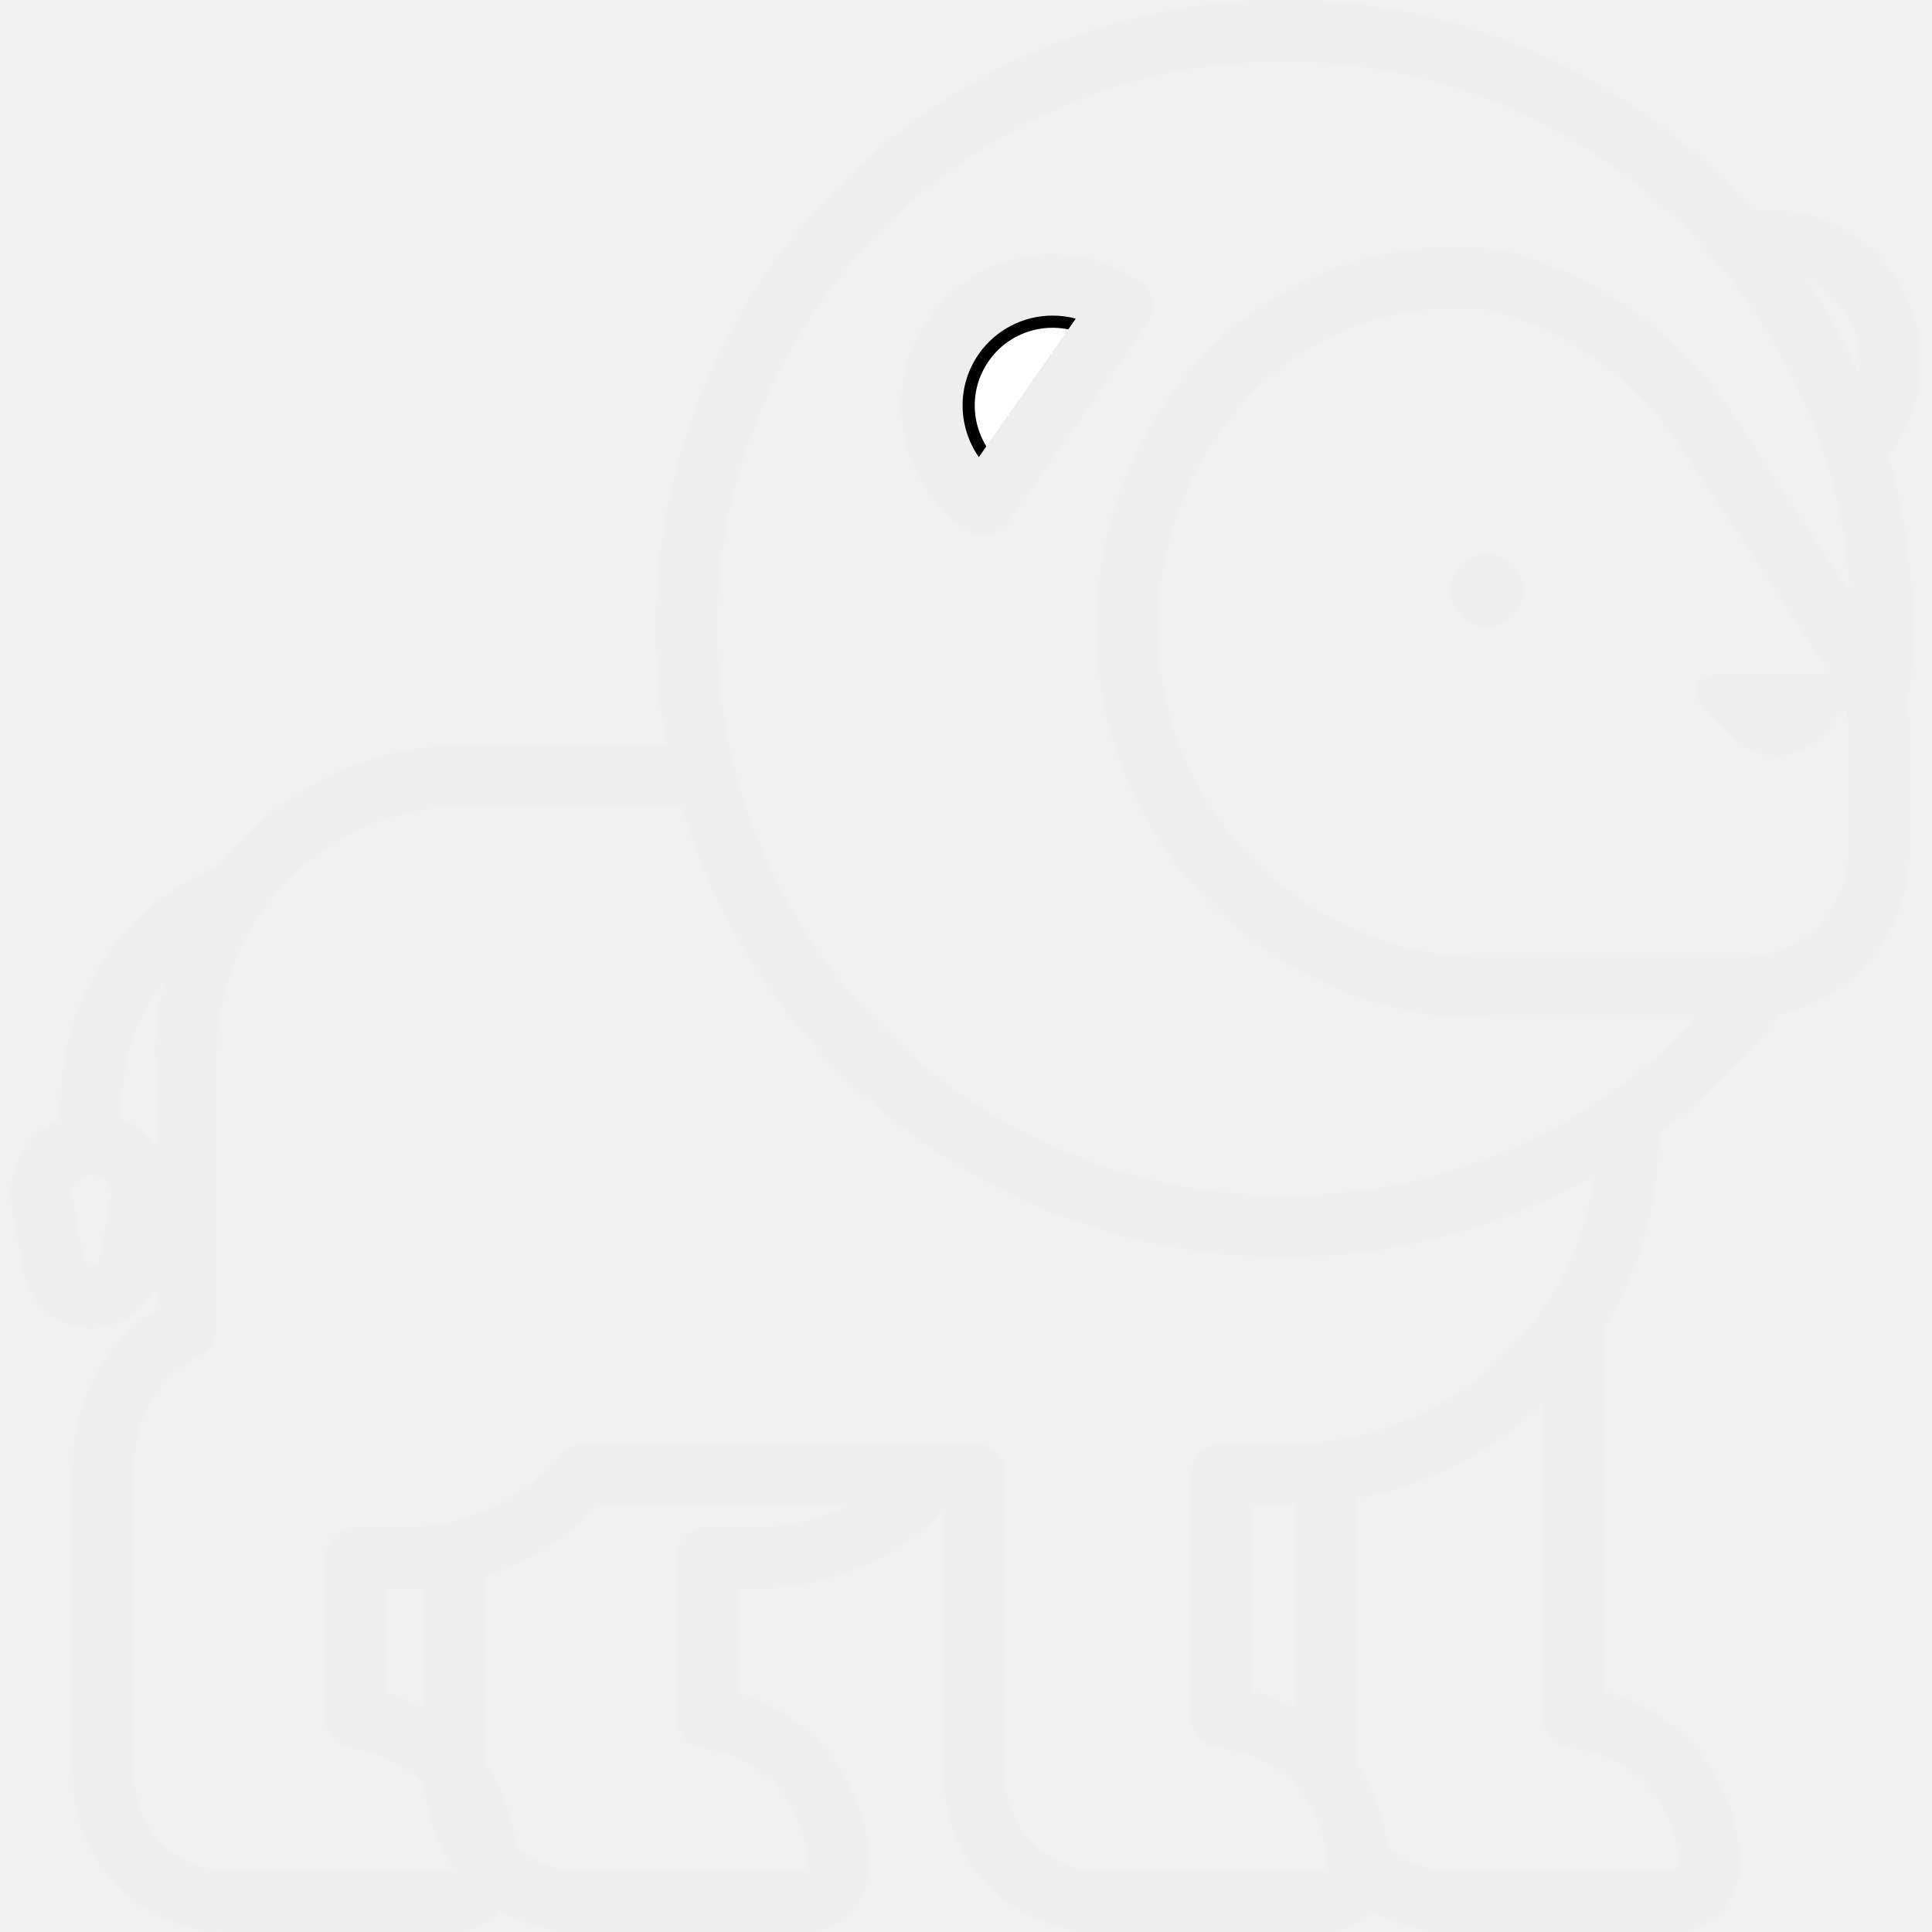
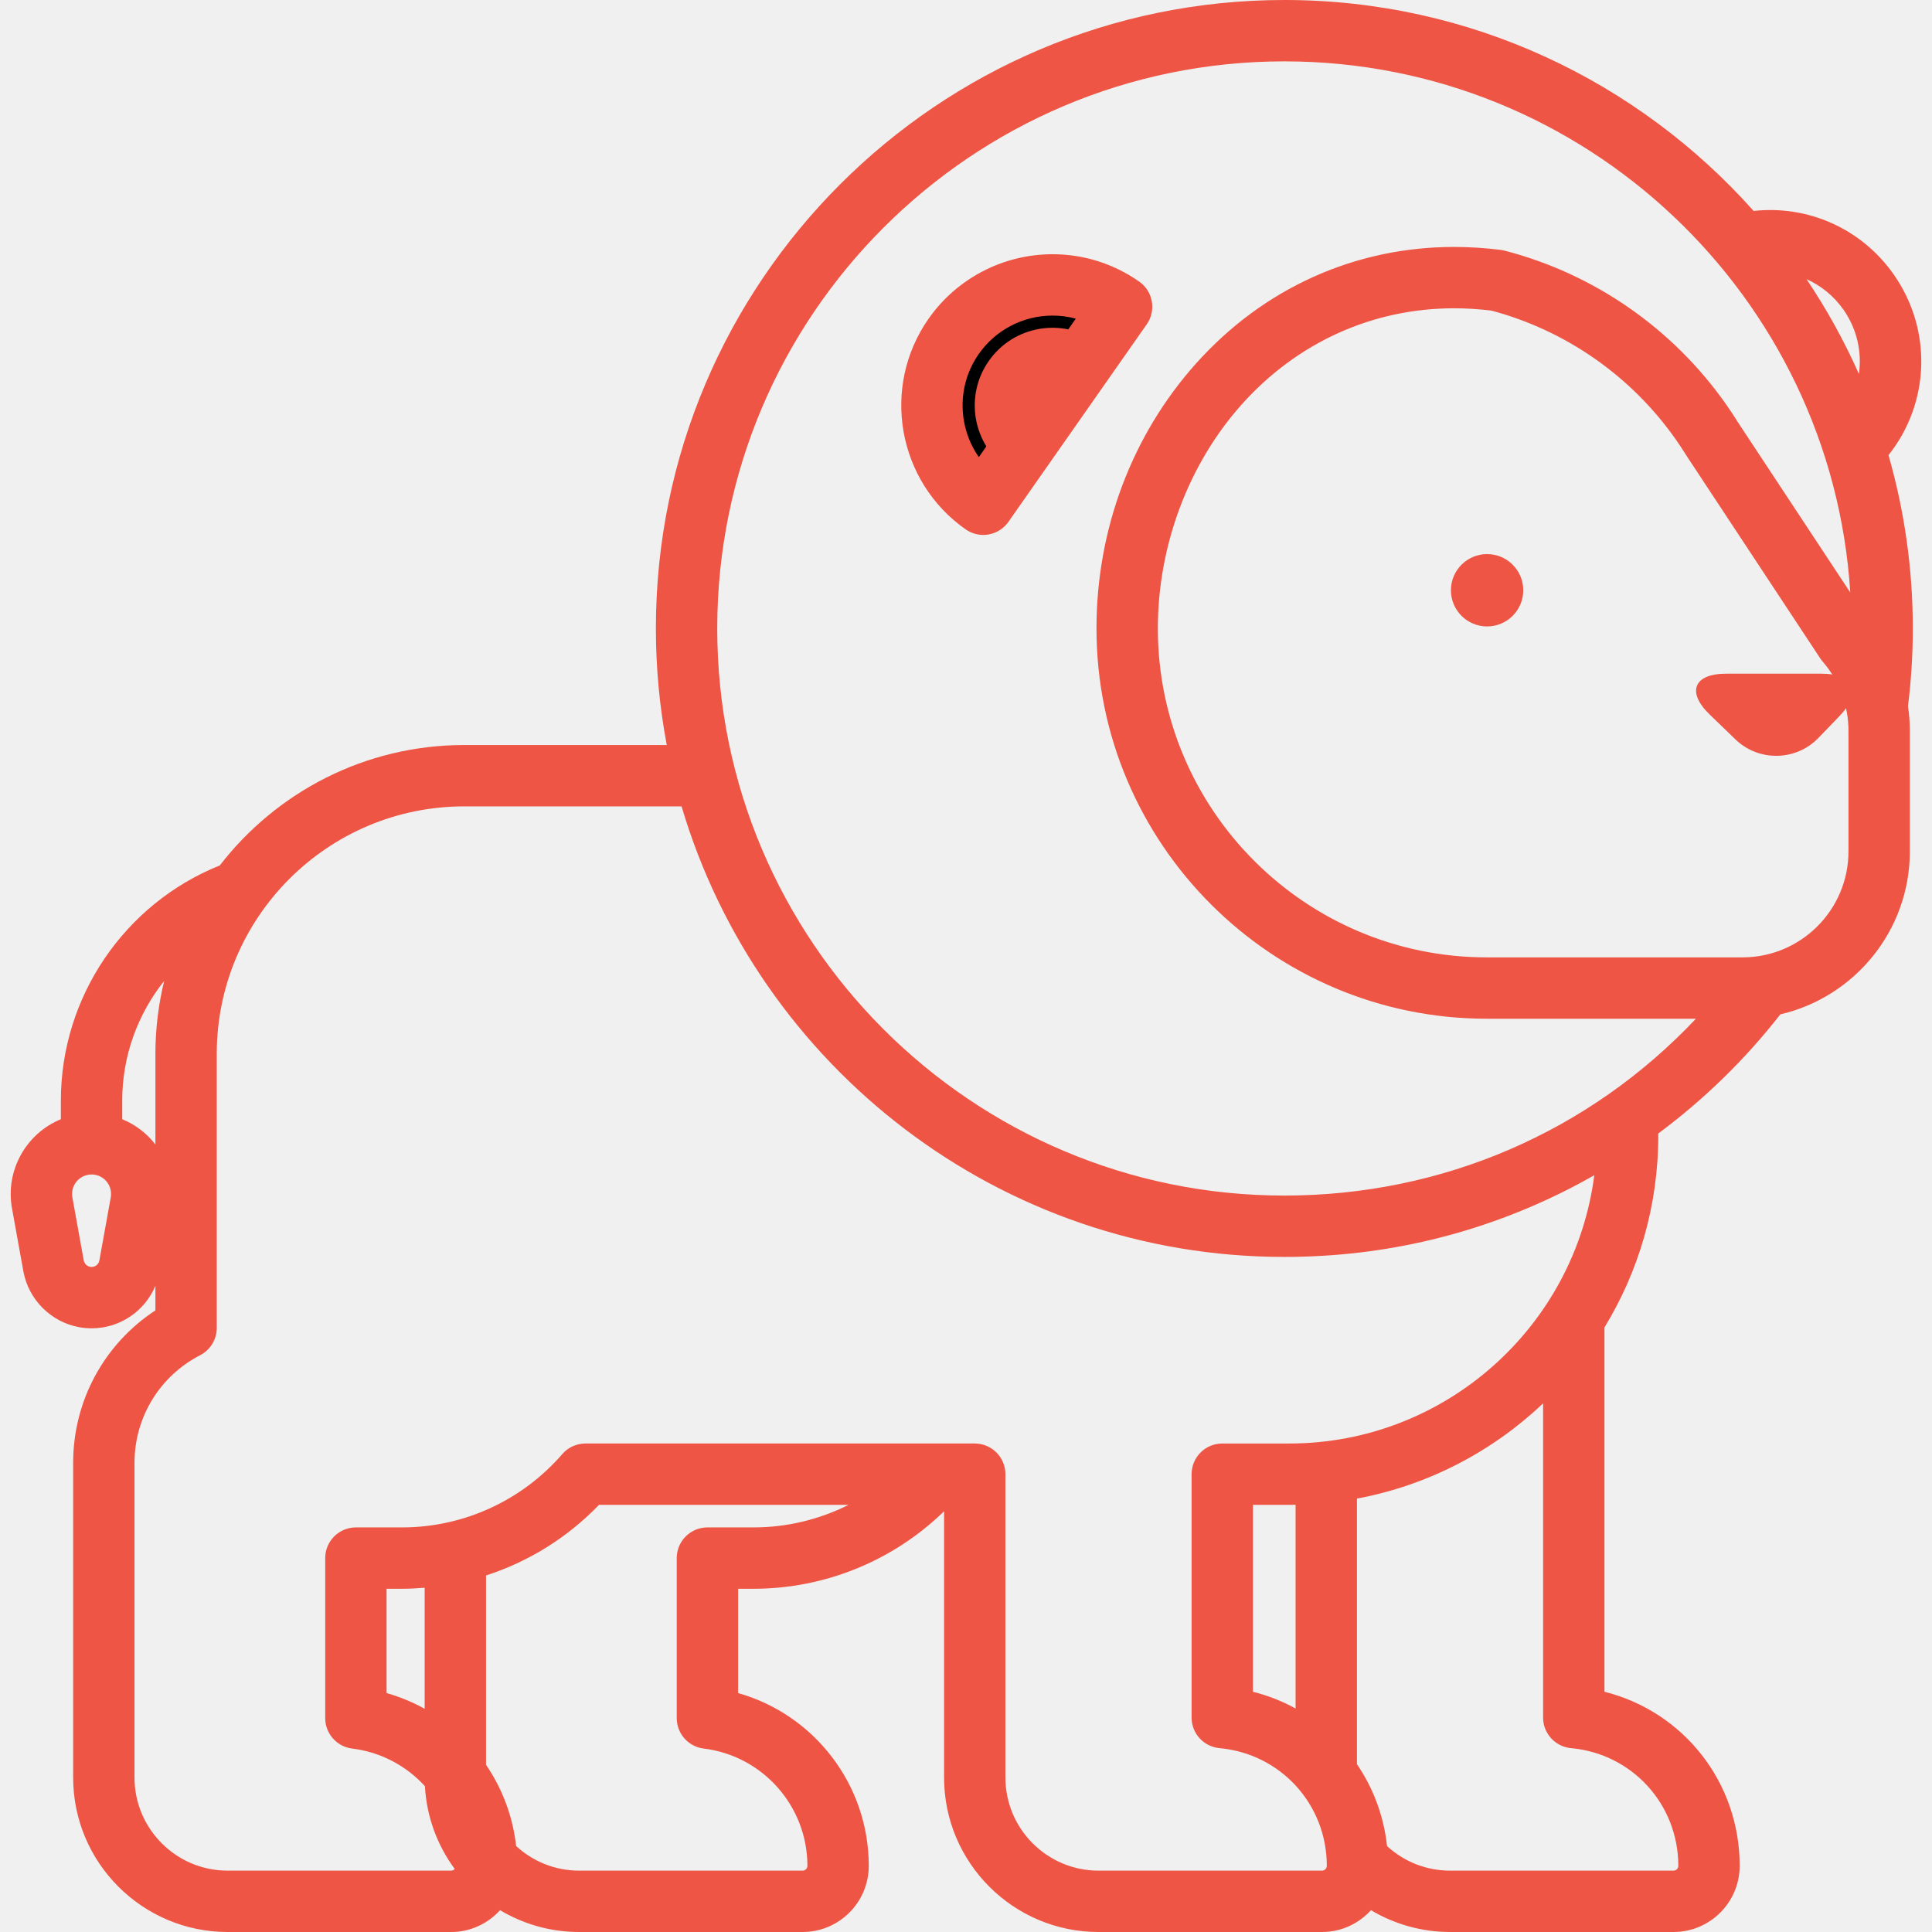
<svg xmlns="http://www.w3.org/2000/svg" version="1.1" id="Layer_1" x="0px" y="0px" viewBox="0 0 511.999 511.999" style="enable-background:new 0 0 511.999 511.999;" xml:space="preserve">
  <g>
    <path style="fill:transparent;" d="M417.066,455.176V320.698c0-18.112-14.684-32.798-32.797-32.798   c-18.113,0-32.798,14.684-32.798,32.798v150.374c0,18.113,14.684,32.798,32.798,32.798h59.233c5.19,0,9.398-4.207,9.398-9.399   C452.9,473.899,437.159,457.01,417.066,455.176z" />
    <path style="fill:transparent;" d="M209.04,238.881c-30.357,0-54.967,24.611-54.967,54.97v54.185   c-18.963,3.237-33.401,19.738-33.401,39.624v83.413c0,18.113,14.685,32.798,32.799,32.798h59.233c5.19,0,9.398-4.207,9.398-9.399   c0-20.158-15.115-36.768-34.628-39.157V412.91h12.216c35.523,0,64.319-28.796,64.319-64.319v-54.74   C264.008,263.492,239.398,238.881,209.04,238.881z" />
  </g>
  <path style="fill:transparent;" d="M56.283,248.404c-4.462,9.542-6.969,20.18-6.969,31.409v72.103  c-12.943,6.682-21.798,20.174-21.798,35.744v83.413c0,18.113,14.685,32.798,32.799,32.798h59.232c5.191,0,9.398-4.207,9.398-9.399  c0-20.158-15.116-36.768-34.629-39.157V412.91h12.217c19.424,0,36.824-8.622,48.618-22.235h103.165v80.397  c0,18.113,14.684,32.798,32.798,32.798h59.233c5.189,0,9.398-4.207,9.398-9.399c0-20.572-15.741-37.461-35.834-39.295v-64.5h17.718  c49.54,0,89.698-40.159,89.698-89.699v-67.324c0-15.51-12.575-28.084-28.083-28.084H123.559c-17.187,0-32.997,5.856-45.581,15.66  L56.283,248.404z" />
  <path style="fill:transparent;" d="M37.35,318.78l-3.011,16.684c-1.003,5.562-6.329,9.261-11.892,8.256  c-4.318-0.779-7.511-4.181-8.256-8.256l-3.01-16.684c-1.304-7.228,3.496-14.143,10.723-15.448  c7.227-1.304,14.141,3.498,15.446,10.725C37.636,315.648,37.616,317.274,37.35,318.78z" />
  <path style="fill:transparent;" d="M450.705,69.569c14.455-10.122,34.377-6.609,44.501,7.846c10.121,14.455,6.607,34.379-7.845,44.501  L450.705,69.569z" />
  <path style="fill:transparent;" d="M457.22,78.875c9.316-6.523,22.156-4.259,28.68,5.057c6.522,9.315,4.256,22.156-5.059,28.679  L457.22,78.875z" />
  <circle style="fill:transparent;" cx="340.367" cy="166.552" r="158.422" />
  <path style="fill:transparent;" d="M489.17,170.004l-35.336-53.542c-0.983-1.588-2.011-3.147-3.084-4.671l-0.025-0.038v0.001  c-12.811-18.198-31.833-31.703-53.983-37.448c-56.397-7.193-98.032,39.626-98.032,92.243c0,52.63,42.666,95.296,95.296,95.296  h67.776c19.998,0,36.211-16.213,36.211-36.213v-31.952C497.995,184.624,494.663,176.352,489.17,170.004z" />
-   <path style="fill:#eee;" d="M481.892,195.566c-5.935,6.154-15.822,6.33-21.972,0.392l-6.858-6.623  c-6.151-5.938-4.189-10.798,4.361-10.798h25.347c8.549,0,10.686,5.035,4.754,11.189L481.892,195.566z" />
+   <path style="fill:#e54;;" d="M481.892,195.566c-5.935,6.154-15.822,6.33-21.972,0.392l-6.858-6.623  c-6.151-5.938-4.189-10.798,4.361-10.798h25.347c8.549,0,10.686,5.035,4.754,11.189L481.892,195.566z" />
  <path style="fill:000;" d="M297.236,81.285c-14.455-10.122-34.378-6.609-44.5,7.846c-10.122,14.456-6.608,34.378,7.845,44.5  L297.236,81.285z" />
-   <path style="fill:#FFF;" d="M290.722,90.59c-9.32-6.522-22.158-4.259-28.68,5.057c-6.524,9.315-4.259,22.156,5.057,28.678  L290.722,90.59z" />
-   <path style="fill:#eee;" d="M500.47,120.622c10.936-13.738,11.723-33.12,1.395-47.87c-8.511-12.152-22.687-18.434-37.133-16.848  C434.205,21.629,389.766,0,340.365,0c-91.836,0-166.549,74.713-166.549,166.549c0,10.552,0.997,20.875,2.884,30.889h-53.677  c-26.342,0-49.801,12.523-64.78,31.914c-25.285,10.15-42.111,34.876-42.111,62.284v4.965c-9.146,3.752-14.777,13.509-12.952,23.623  l3.014,16.702c1.37,7.498,7.322,13.443,14.809,14.796c1.081,0.195,2.182,0.294,3.275,0.294c7.518,0,14.098-4.555,16.907-11.255  v6.499c-13.562,8.891-21.798,23.949-21.798,40.399v83.413c0,22.568,18.36,40.928,40.929,40.928h59.232  c5.146,0,9.765-2.242,12.975-5.784c6.132,3.669,13.297,5.784,20.948,5.784h59.233c9.665,0,17.528-7.864,17.528-17.529  c0-21.541-14.457-40.1-34.628-45.792v-27.639h4.086c18.952,0,37.022-7.429,50.498-20.535v70.567  c0,22.568,18.359,40.928,40.928,40.928h59.233c5.144,0,9.763-2.241,12.973-5.782c6.274,3.74,13.502,5.782,20.95,5.782h59.233  c9.665,0,17.528-7.864,17.528-17.529c0-22.223-14.961-40.907-35.834-46.139v-96.544c9.044-14.819,14.259-32.218,14.259-50.812  v-0.588c12.129-9.005,23.061-19.657,32.349-31.569c19.636-4.556,34.32-22.183,34.32-43.187v-31.952c0-2.193-0.172-4.369-0.492-6.516  c0.839-6.796,1.28-13.721,1.28-20.614C506.912,150.624,504.662,135.217,500.47,120.622z M29.349,317.336l-3.011,16.686  c-0.205,1.138-1.192,1.733-2.061,1.733c-0.126,0-0.256-0.012-0.385-0.036c-0.993-0.179-1.571-0.992-1.7-1.699l-3.01-16.684  c-0.506-2.804,1.363-5.497,4.166-6.003c0.31-0.056,0.624-0.085,0.932-0.085c2.492,0,4.625,1.789,5.068,4.247  C29.454,316.085,29.452,316.75,29.349,317.336z M32.392,296.601v-4.967c0-11.76,4.093-22.862,11.117-31.683  c-1.507,6.201-2.325,12.667-2.325,19.324v24.014C38.894,300.338,35.865,298.026,32.392,296.601z M199.689,404.78h-12.216  c-4.49,0-8.13,3.64-8.13,8.13v42.404c0,4.109,3.065,7.571,7.143,8.07c15.669,1.918,27.485,15.283,27.485,31.087  c0,0.699-0.568,1.268-1.267,1.268h-59.233c-6.434,0-12.298-2.478-16.694-6.527c-0.874-7.885-3.685-15.232-7.974-21.52v-50.178  c11.269-3.647,21.575-10.023,29.933-18.709h66.13C217.135,402.681,208.538,404.78,199.689,404.78z M350.346,495.739h-59.233  c-13.601,0-24.667-11.066-24.667-24.667v-80.397c0-4.49-3.639-8.13-8.13-8.13H155.151c-2.358,0-4.601,1.024-6.145,2.807  c-10.698,12.347-26.179,19.428-42.474,19.428H94.314c-4.49,0-8.13,3.64-8.13,8.13v42.404c0,4.109,3.065,7.571,7.143,8.07  c7.659,0.938,14.392,4.614,19.28,9.969c0.452,8.177,3.316,15.72,7.891,21.932c-0.233,0.272-0.566,0.454-0.952,0.454H60.314  c-13.603,0-24.668-11.066-24.668-24.667v-83.413c0-12.051,6.666-22.979,17.398-28.519c2.703-1.395,4.401-4.182,4.401-7.224v-72.639  c0-36.16,29.419-65.578,65.578-65.578h57.602c20.385,68.944,84.277,119.398,159.741,119.398c26.679,0,52.169-6.121,75.763-18.192  c2.151-1.101,4.271-2.265,6.374-3.46c-5.157,40.048-39.445,71.101-80.874,71.101h-17.716c-4.491,0-8.13,3.64-8.13,8.13v64.5  c0,4.204,3.204,7.714,7.391,8.097c16.215,1.481,28.442,14.894,28.442,31.199C351.614,495.17,351.046,495.739,350.346,495.739z   M112.54,420.769v32.079c-3.157-1.752-6.534-3.165-10.095-4.17v-27.639h4.087C108.548,421.04,110.549,420.935,112.54,420.769z   M343.342,398.784v53.982c-3.507-1.925-7.295-3.43-11.301-4.434v-49.527h9.587C342.201,398.806,342.771,398.794,343.342,398.784z   M444.77,494.471c0,0.699-0.568,1.268-1.267,1.268h-59.233c-6.204,0-12.155-2.345-16.686-6.503  c-0.862-7.998-3.674-15.401-7.982-21.708v-70.385c18.907-3.526,35.92-12.503,49.334-25.24v83.272c0,4.204,3.204,7.714,7.391,8.097  C432.543,464.752,444.77,478.165,444.77,494.471z M489.865,225.631c0,15.486-12.598,28.083-28.081,28.083h-67.776  c-48.063,0-87.166-39.102-87.166-87.166c0-21.966,8.126-43.63,22.293-59.439c14.683-16.384,34.644-25.408,56.204-25.408  c3.241,0,6.557,0.204,9.863,0.604c19.72,5.241,37.061,17.344,48.815,34.04c0.028,0.042,0.057,0.083,0.087,0.125  c0.962,1.366,1.91,2.802,2.819,4.27c0.041,0.067,0.083,0.133,0.127,0.199l35.336,53.542c0.194,0.294,0.408,0.575,0.637,0.841  c4.412,5.099,6.844,11.618,6.844,18.355v31.953H489.865z M460.683,112.08c-1.058-1.704-2.162-3.374-3.228-4.888  c-0.02-0.027-0.064-0.092-0.082-0.119c-14.13-20.071-34.938-34.503-58.59-40.637c-0.333-0.087-0.671-0.152-1.012-0.195  c-4.155-0.53-8.338-0.798-12.433-0.798c-26.244,0-50.504,10.943-68.314,30.815c-17.052,19.028-26.445,43.991-26.445,70.291  c0,57.029,46.397,103.426,103.426,103.426h55.431c-28.289,29.974-67.171,46.861-109.072,46.861  c-82.868,0-150.288-67.419-150.288-150.287c0.001-82.869,67.421-150.288,150.289-150.288c79.666,0,145.041,62.312,149.976,140.756  L460.683,112.08z M492.629,99.102c-3.913-8.801-8.565-17.205-13.883-25.127c3.846,1.72,7.252,4.467,9.799,8.104  C492.143,87.22,493.453,93.302,492.629,99.102z M301.9,74.625c-6.774-4.744-14.715-7.252-22.962-7.252  c-13.081,0-25.365,6.392-32.861,17.095c-12.677,18.105-8.261,43.146,9.842,55.824c1.377,0.964,3.006,1.47,4.664,1.47  c0.47,0,0.942-0.041,1.411-0.124c2.124-0.375,4.012-1.577,5.249-3.343l36.655-52.347C306.472,82.27,305.579,77.201,301.9,74.625z   M259.405,121.138c-5.578-7.973-5.905-18.921-0.009-27.343c4.454-6.362,11.761-10.161,19.541-10.161c2.1,0,4.167,0.274,6.161,0.811  L259.405,121.138z M394.093,146.841c-5.293,0-9.584,4.292-9.584,9.585c0,5.294,4.291,9.586,9.584,9.586  c5.294,0,9.586-4.292,9.586-9.586C403.679,151.133,399.387,146.841,394.093,146.841z" />
+   <path style="fill:#e54;;" d="M290.722,90.59c-9.32-6.522-22.158-4.259-28.68,5.057c-6.524,9.315-4.259,22.156,5.057,28.678  L290.722,90.59z" />
+   <path style="fill:#e54;;" d="M500.47,120.622c10.936-13.738,11.723-33.12,1.395-47.87c-8.511-12.152-22.687-18.434-37.133-16.848  C434.205,21.629,389.766,0,340.365,0c-91.836,0-166.549,74.713-166.549,166.549c0,10.552,0.997,20.875,2.884,30.889h-53.677  c-26.342,0-49.801,12.523-64.78,31.914c-25.285,10.15-42.111,34.876-42.111,62.284v4.965c-9.146,3.752-14.777,13.509-12.952,23.623  l3.014,16.702c1.37,7.498,7.322,13.443,14.809,14.796c1.081,0.195,2.182,0.294,3.275,0.294c7.518,0,14.098-4.555,16.907-11.255  v6.499c-13.562,8.891-21.798,23.949-21.798,40.399v83.413c0,22.568,18.36,40.928,40.929,40.928h59.232  c5.146,0,9.765-2.242,12.975-5.784c6.132,3.669,13.297,5.784,20.948,5.784h59.233c9.665,0,17.528-7.864,17.528-17.529  c0-21.541-14.457-40.1-34.628-45.792v-27.639h4.086c18.952,0,37.022-7.429,50.498-20.535v70.567  c0,22.568,18.359,40.928,40.928,40.928h59.233c5.144,0,9.763-2.241,12.973-5.782c6.274,3.74,13.502,5.782,20.95,5.782h59.233  c9.665,0,17.528-7.864,17.528-17.529c0-22.223-14.961-40.907-35.834-46.139v-96.544c9.044-14.819,14.259-32.218,14.259-50.812  v-0.588c12.129-9.005,23.061-19.657,32.349-31.569c19.636-4.556,34.32-22.183,34.32-43.187v-31.952c0-2.193-0.172-4.369-0.492-6.516  c0.839-6.796,1.28-13.721,1.28-20.614C506.912,150.624,504.662,135.217,500.47,120.622z M29.349,317.336l-3.011,16.686  c-0.205,1.138-1.192,1.733-2.061,1.733c-0.126,0-0.256-0.012-0.385-0.036c-0.993-0.179-1.571-0.992-1.7-1.699l-3.01-16.684  c-0.506-2.804,1.363-5.497,4.166-6.003c0.31-0.056,0.624-0.085,0.932-0.085c2.492,0,4.625,1.789,5.068,4.247  C29.454,316.085,29.452,316.75,29.349,317.336z M32.392,296.601v-4.967c0-11.76,4.093-22.862,11.117-31.683  c-1.507,6.201-2.325,12.667-2.325,19.324v24.014C38.894,300.338,35.865,298.026,32.392,296.601z M199.689,404.78h-12.216  c-4.49,0-8.13,3.64-8.13,8.13v42.404c0,4.109,3.065,7.571,7.143,8.07c15.669,1.918,27.485,15.283,27.485,31.087  c0,0.699-0.568,1.268-1.267,1.268h-59.233c-6.434,0-12.298-2.478-16.694-6.527c-0.874-7.885-3.685-15.232-7.974-21.52v-50.178  c11.269-3.647,21.575-10.023,29.933-18.709h66.13C217.135,402.681,208.538,404.78,199.689,404.78z M350.346,495.739h-59.233  c-13.601,0-24.667-11.066-24.667-24.667v-80.397c0-4.49-3.639-8.13-8.13-8.13H155.151c-2.358,0-4.601,1.024-6.145,2.807  c-10.698,12.347-26.179,19.428-42.474,19.428H94.314c-4.49,0-8.13,3.64-8.13,8.13v42.404c0,4.109,3.065,7.571,7.143,8.07  c7.659,0.938,14.392,4.614,19.28,9.969c0.452,8.177,3.316,15.72,7.891,21.932c-0.233,0.272-0.566,0.454-0.952,0.454H60.314  c-13.603,0-24.668-11.066-24.668-24.667v-83.413c0-12.051,6.666-22.979,17.398-28.519c2.703-1.395,4.401-4.182,4.401-7.224v-72.639  c0-36.16,29.419-65.578,65.578-65.578h57.602c20.385,68.944,84.277,119.398,159.741,119.398c26.679,0,52.169-6.121,75.763-18.192  c2.151-1.101,4.271-2.265,6.374-3.46c-5.157,40.048-39.445,71.101-80.874,71.101h-17.716c-4.491,0-8.13,3.64-8.13,8.13v64.5  c0,4.204,3.204,7.714,7.391,8.097c16.215,1.481,28.442,14.894,28.442,31.199C351.614,495.17,351.046,495.739,350.346,495.739z   M112.54,420.769v32.079c-3.157-1.752-6.534-3.165-10.095-4.17v-27.639h4.087C108.548,421.04,110.549,420.935,112.54,420.769z   M343.342,398.784v53.982c-3.507-1.925-7.295-3.43-11.301-4.434v-49.527h9.587C342.201,398.806,342.771,398.794,343.342,398.784z   M444.77,494.471c0,0.699-0.568,1.268-1.267,1.268h-59.233c-6.204,0-12.155-2.345-16.686-6.503  c-0.862-7.998-3.674-15.401-7.982-21.708v-70.385c18.907-3.526,35.92-12.503,49.334-25.24v83.272c0,4.204,3.204,7.714,7.391,8.097  C432.543,464.752,444.77,478.165,444.77,494.471z M489.865,225.631c0,15.486-12.598,28.083-28.081,28.083h-67.776  c-48.063,0-87.166-39.102-87.166-87.166c0-21.966,8.126-43.63,22.293-59.439c14.683-16.384,34.644-25.408,56.204-25.408  c3.241,0,6.557,0.204,9.863,0.604c19.72,5.241,37.061,17.344,48.815,34.04c0.028,0.042,0.057,0.083,0.087,0.125  c0.962,1.366,1.91,2.802,2.819,4.27c0.041,0.067,0.083,0.133,0.127,0.199l35.336,53.542c0.194,0.294,0.408,0.575,0.637,0.841  c4.412,5.099,6.844,11.618,6.844,18.355v31.953H489.865z M460.683,112.08c-1.058-1.704-2.162-3.374-3.228-4.888  c-0.02-0.027-0.064-0.092-0.082-0.119c-14.13-20.071-34.938-34.503-58.59-40.637c-0.333-0.087-0.671-0.152-1.012-0.195  c-4.155-0.53-8.338-0.798-12.433-0.798c-26.244,0-50.504,10.943-68.314,30.815c-17.052,19.028-26.445,43.991-26.445,70.291  c0,57.029,46.397,103.426,103.426,103.426h55.431c-28.289,29.974-67.171,46.861-109.072,46.861  c-82.868,0-150.288-67.419-150.288-150.287c0.001-82.869,67.421-150.288,150.289-150.288c79.666,0,145.041,62.312,149.976,140.756  L460.683,112.08z M492.629,99.102c-3.913-8.801-8.565-17.205-13.883-25.127c3.846,1.72,7.252,4.467,9.799,8.104  C492.143,87.22,493.453,93.302,492.629,99.102z M301.9,74.625c-6.774-4.744-14.715-7.252-22.962-7.252  c-13.081,0-25.365,6.392-32.861,17.095c-12.677,18.105-8.261,43.146,9.842,55.824c1.377,0.964,3.006,1.47,4.664,1.47  c0.47,0,0.942-0.041,1.411-0.124c2.124-0.375,4.012-1.577,5.249-3.343l36.655-52.347C306.472,82.27,305.579,77.201,301.9,74.625z   M259.405,121.138c-5.578-7.973-5.905-18.921-0.009-27.343c4.454-6.362,11.761-10.161,19.541-10.161c2.1,0,4.167,0.274,6.161,0.811  L259.405,121.138z M394.093,146.841c-5.293,0-9.584,4.292-9.584,9.585c0,5.294,4.291,9.586,9.584,9.586  c5.294,0,9.586-4.292,9.586-9.586C403.679,151.133,399.387,146.841,394.093,146.841z" />
  <g>
</g>
  <g>
</g>
  <g>
</g>
  <g>
</g>
  <g>
</g>
  <g>
</g>
  <g>
</g>
  <g>
</g>
  <g>
</g>
  <g>
</g>
  <g>
</g>
  <g>
</g>
  <g>
</g>
  <g>
</g>
  <g>
</g>
</svg>
